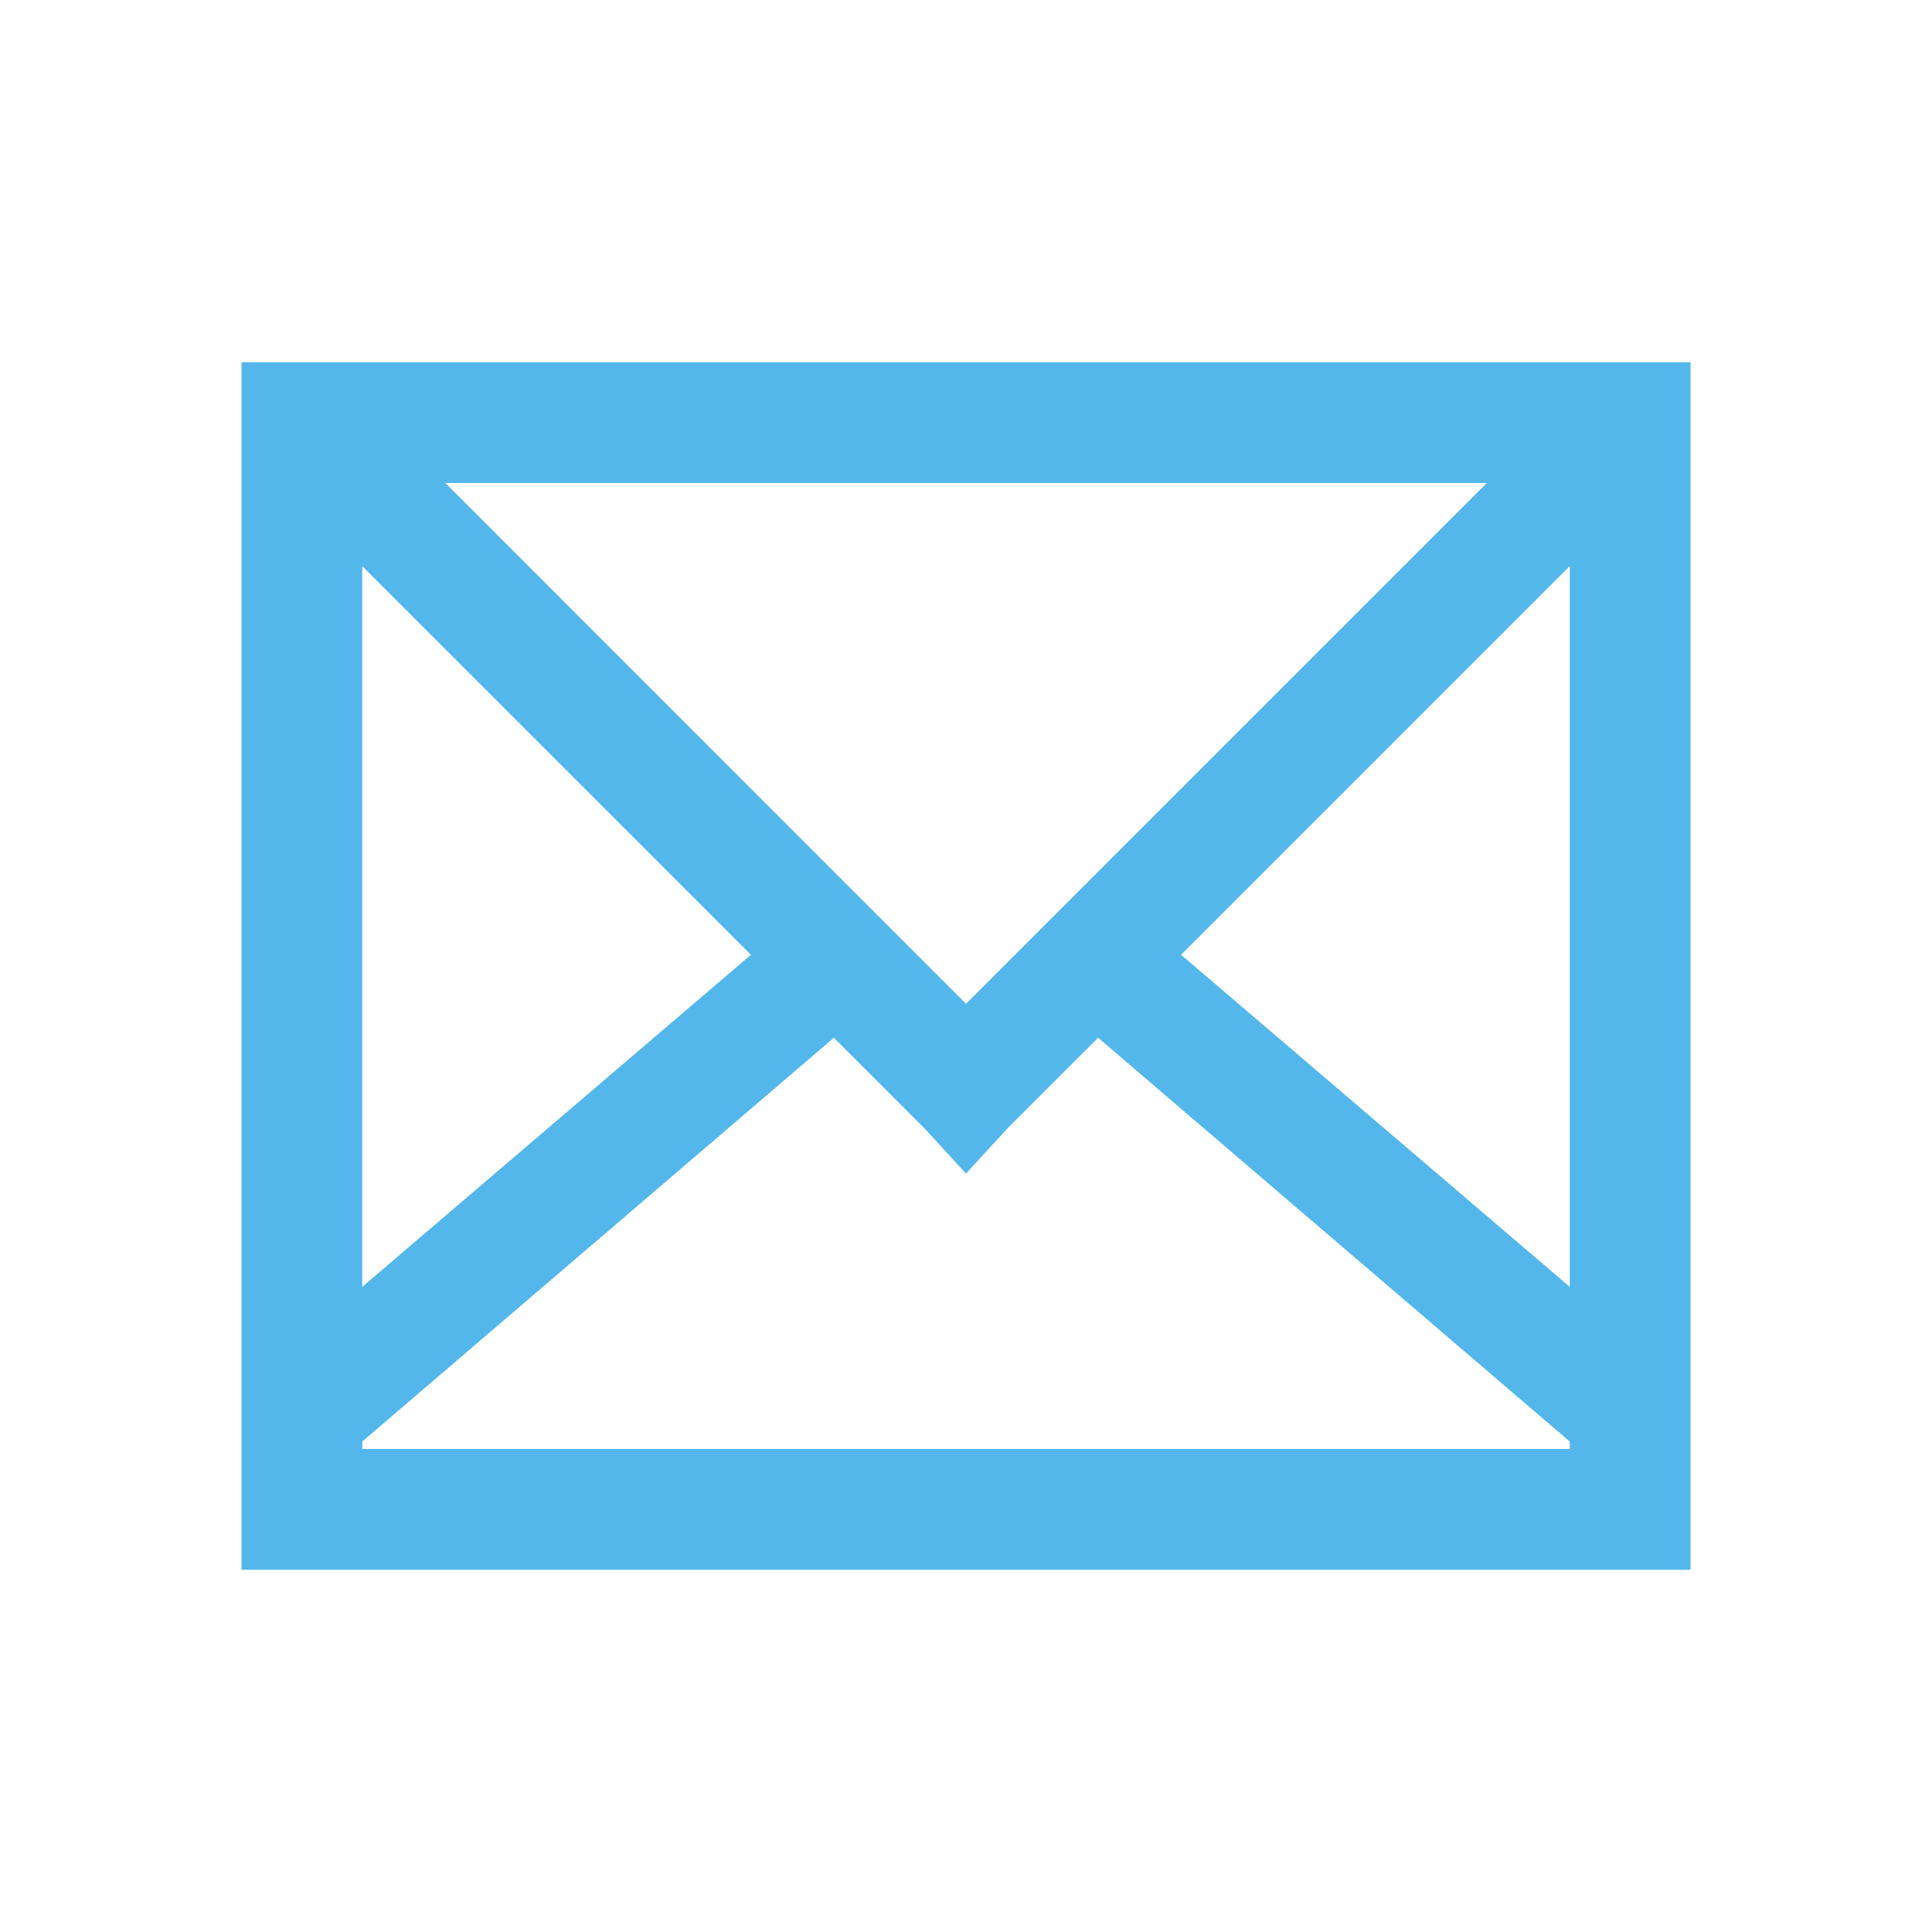
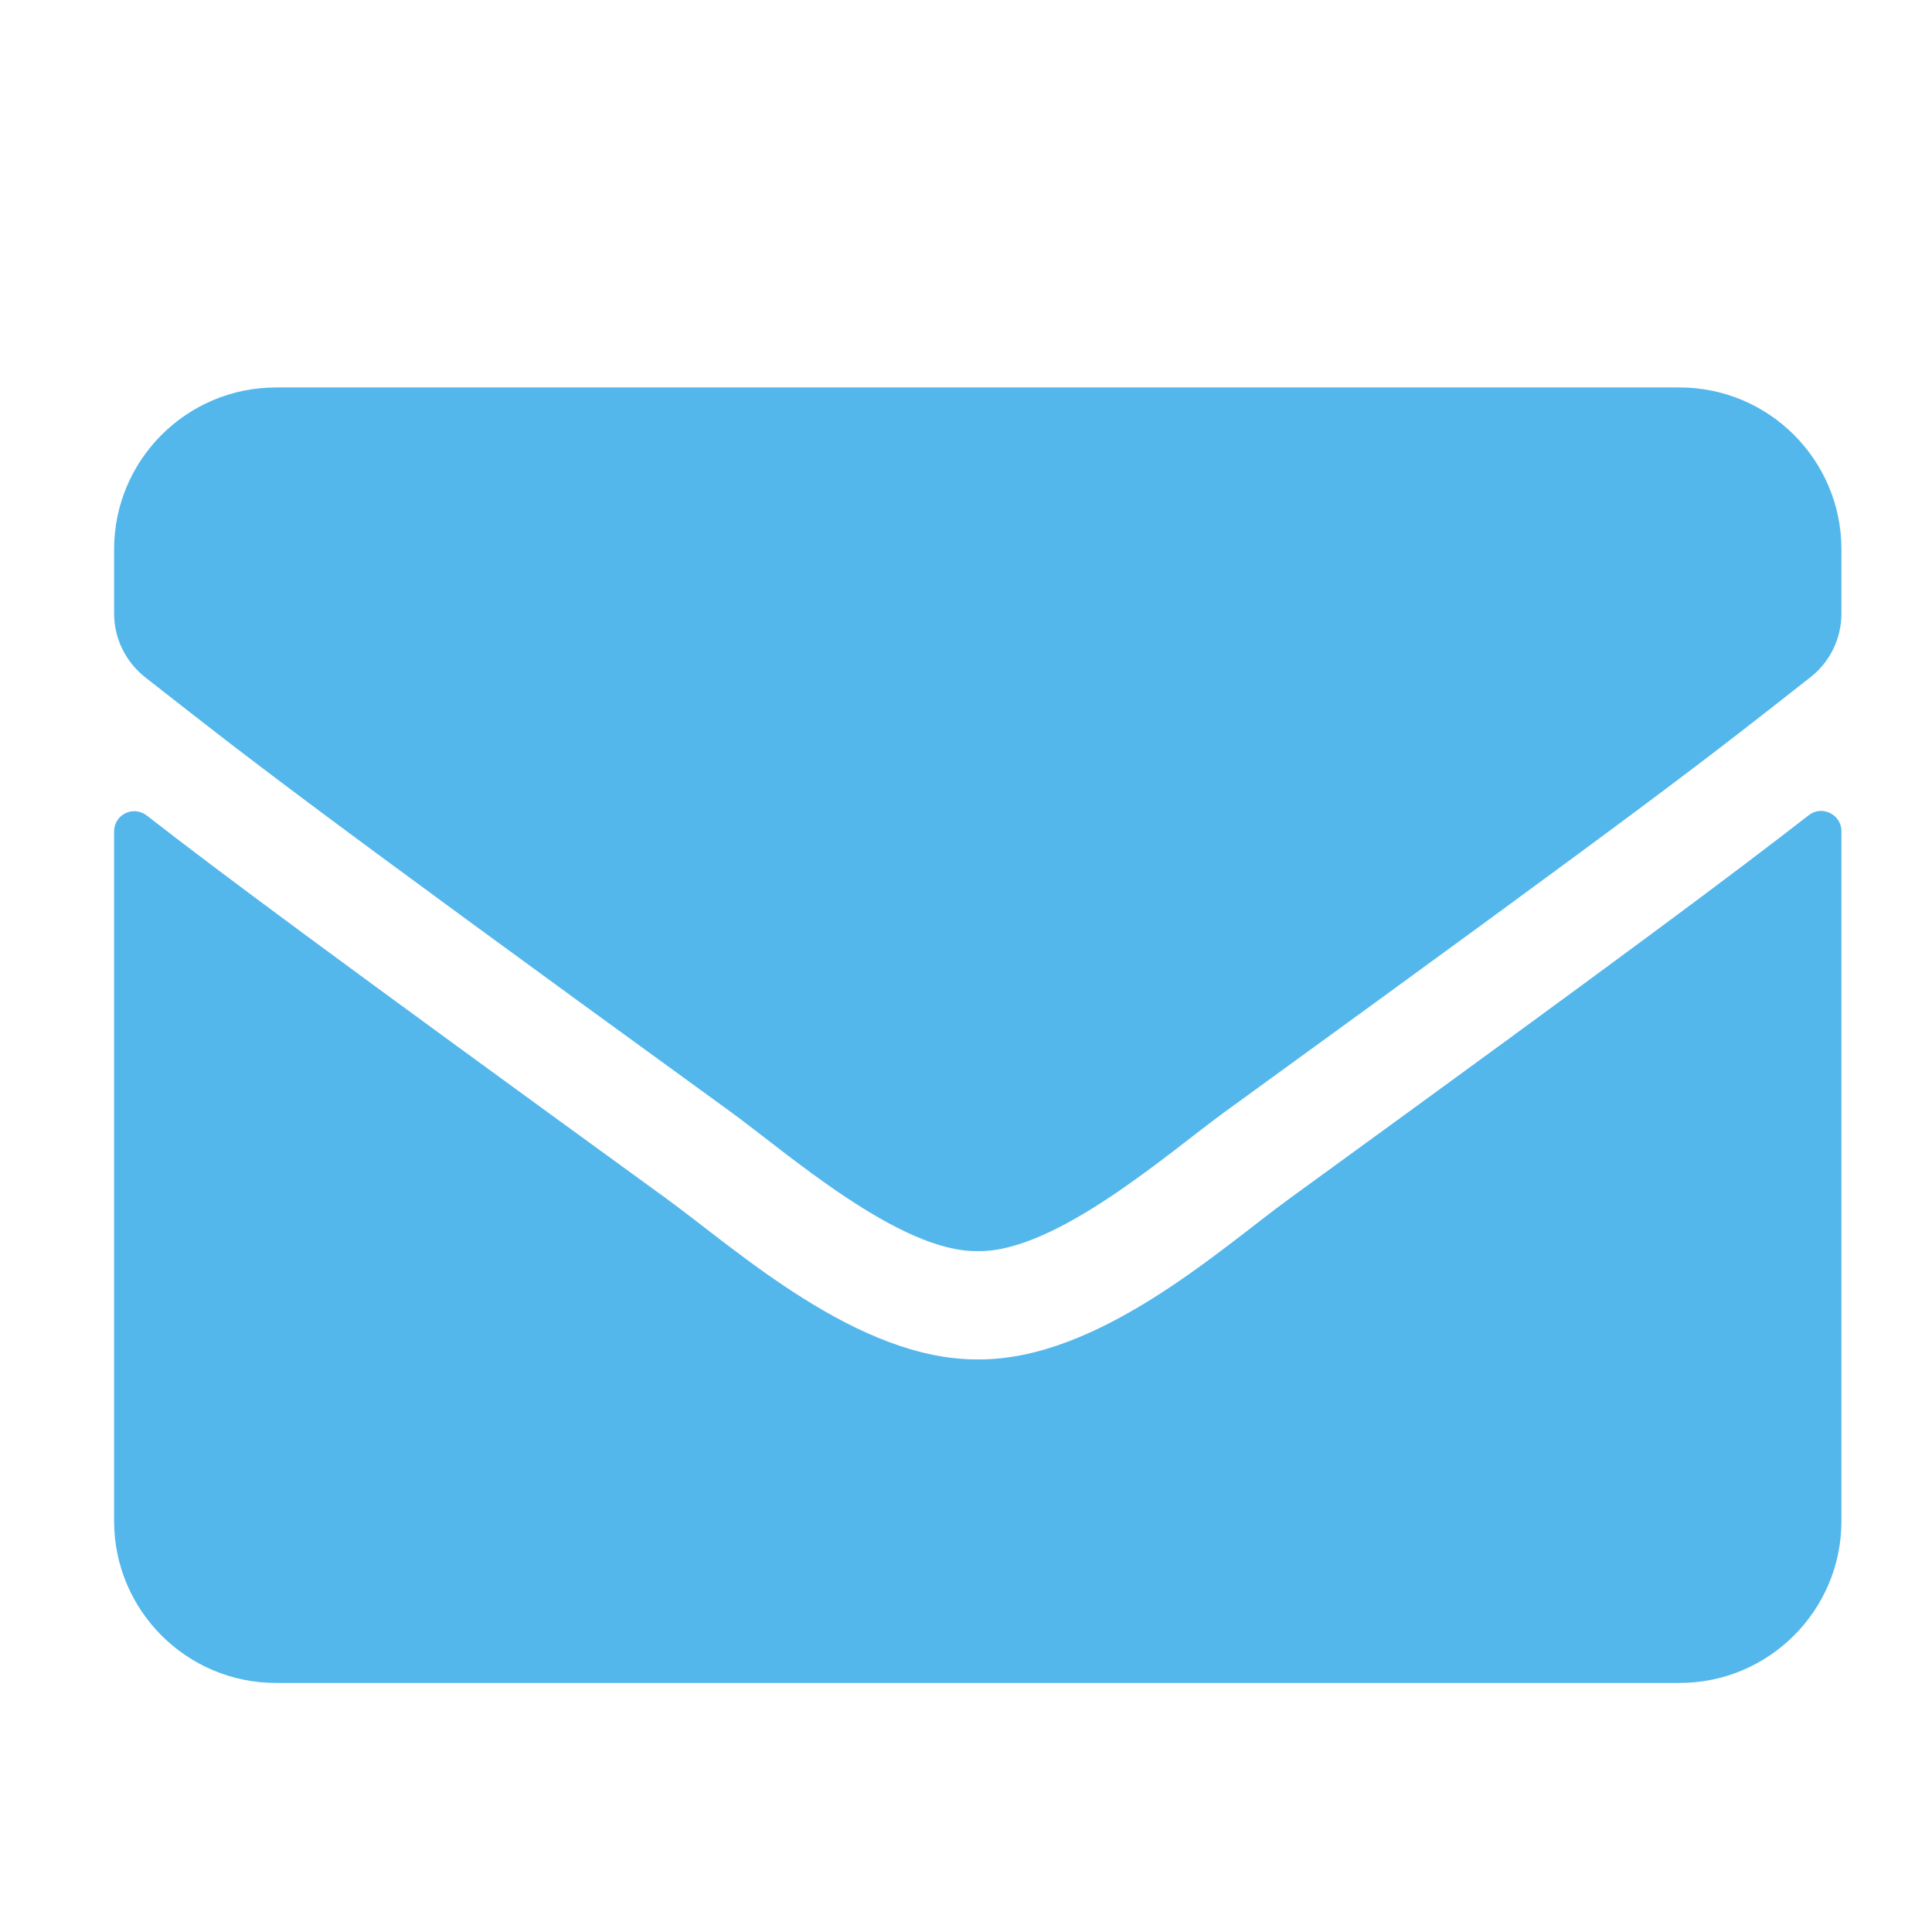
- <svg xmlns="http://www.w3.org/2000/svg" width="16" height="16" viewBox="0 0 16 16">
-   <path fill="#53b7ec" color="#53b7ec" d="m2 1039.36v10h12v-10h-11.313zm1.688 1h8.625l-4.313 4.313-1.063-1.063zm-.688.688l3.219 3.219-3.219 2.75zm10 0v5.969l-3.219-2.75zm-6.094 3.906l.75.75.344.375.344-.375.75-.75 3.906 3.344v.062h-10v-.062z" transform="translate(0-1036.36)" style="" />
+ <svg xmlns="http://www.w3.org/2000/svg" aria-hidden="true" focusable="false" data-prefix="fas" data-icon="envelope" role="img" viewBox="0 0 512 512" class="svg-inline--fa fa-envelope fa-w-16 fa-9x" version="1.1" id="svg4">
+   <defs id="defs8" color="#53b7ec" fill="#53b7ec" />
+   <path d="M 479.328,216.046 C 482.814,213.274 488,215.867 488,220.248 V 403.085 C 488,426.778 468.778,446 445.085,446 H 73.153 C 49.46,446 30.237,426.778 30.237,403.085 V 220.337 c 0,-4.47 5.096,-6.974 8.672,-4.202 20.027,15.557 46.581,35.316 137.776,101.566 18.865,13.769 50.694,42.736 82.433,42.558 31.918,0.268 64.373,-29.325 82.522,-42.558 91.195,-66.25 117.659,-86.099 137.686,-101.656 z m -220.209,115.514 c 20.742,0.358 50.604,-26.107 65.625,-37.014 C 443.386,208.446 452.416,200.936 479.775,179.478 484.96,175.455 488,169.197 488,162.581 v -16.987 c 0,-23.693 -19.222,-42.915 -42.915,-42.915 H 73.153 c -23.693,0 -42.915,19.222 -42.915,42.915 v 16.987 c 0,6.616 3.04,12.785 8.225,16.898 27.358,21.368 36.389,28.968 155.031,115.067 15.02,10.908 44.882,37.372 65.625,37.014 z" class="" style="color:#53b7ec;fill:#53b7ec;stroke-width:0.894" id="path2" />
</svg>
